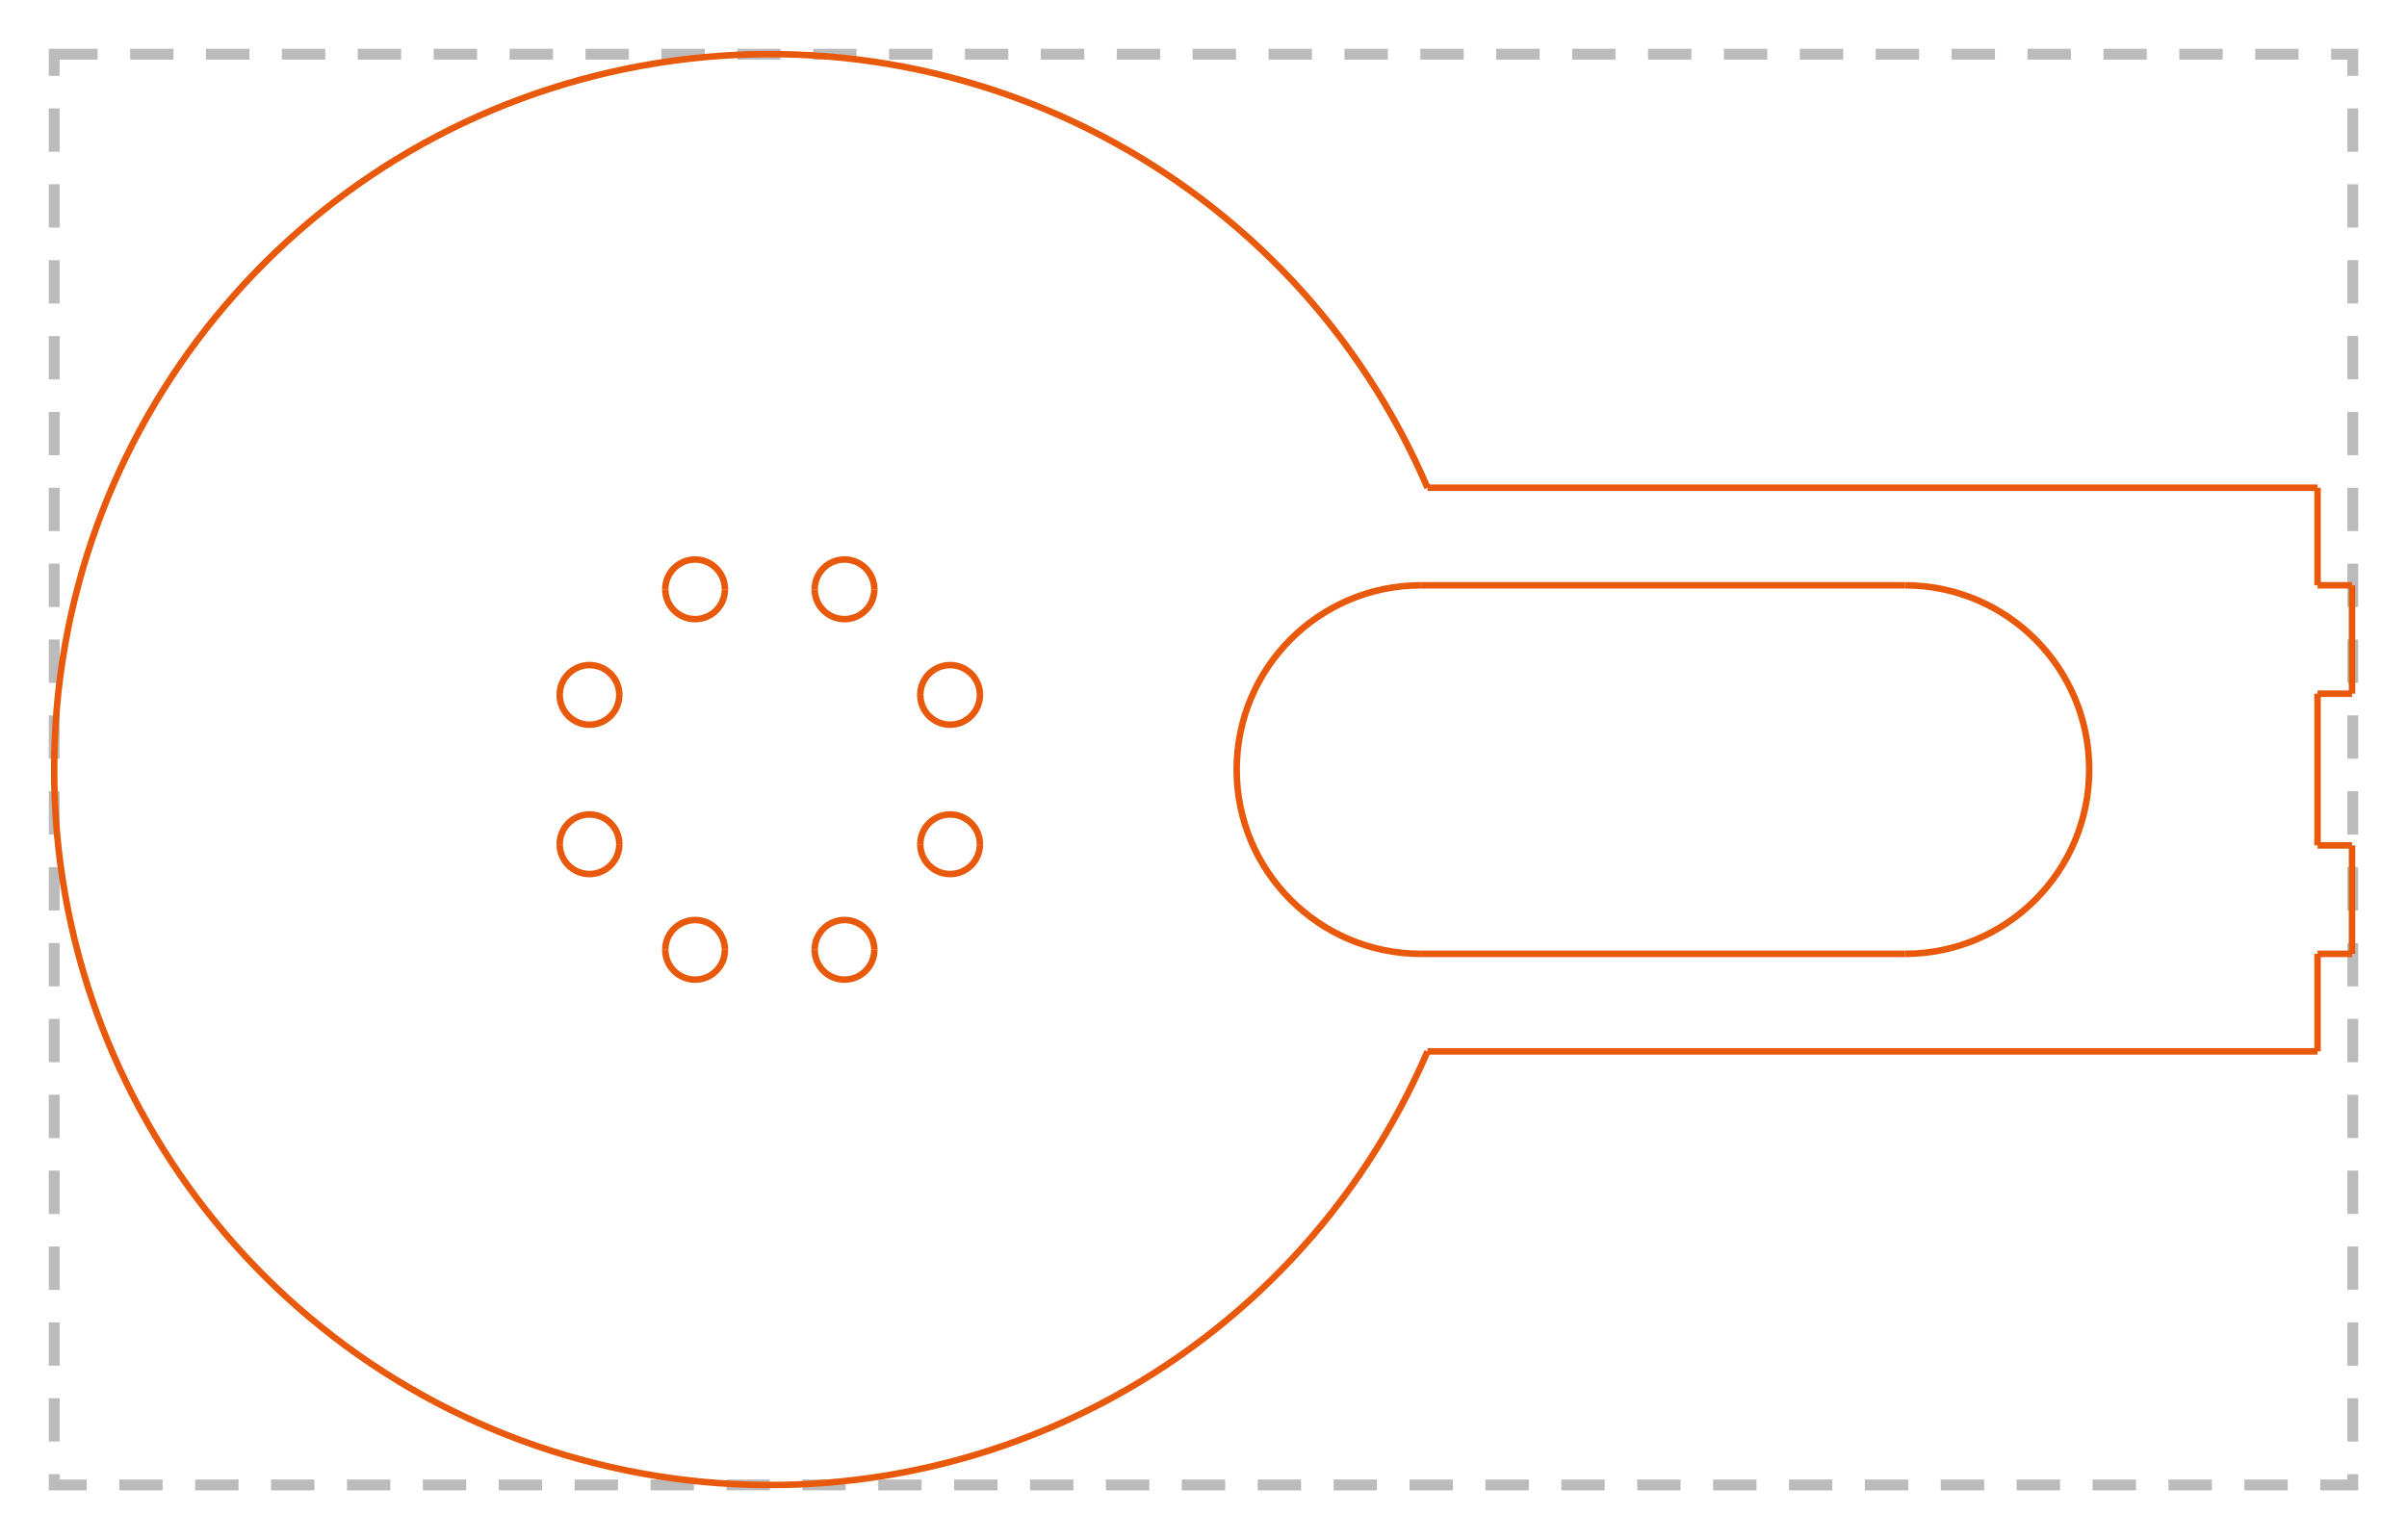
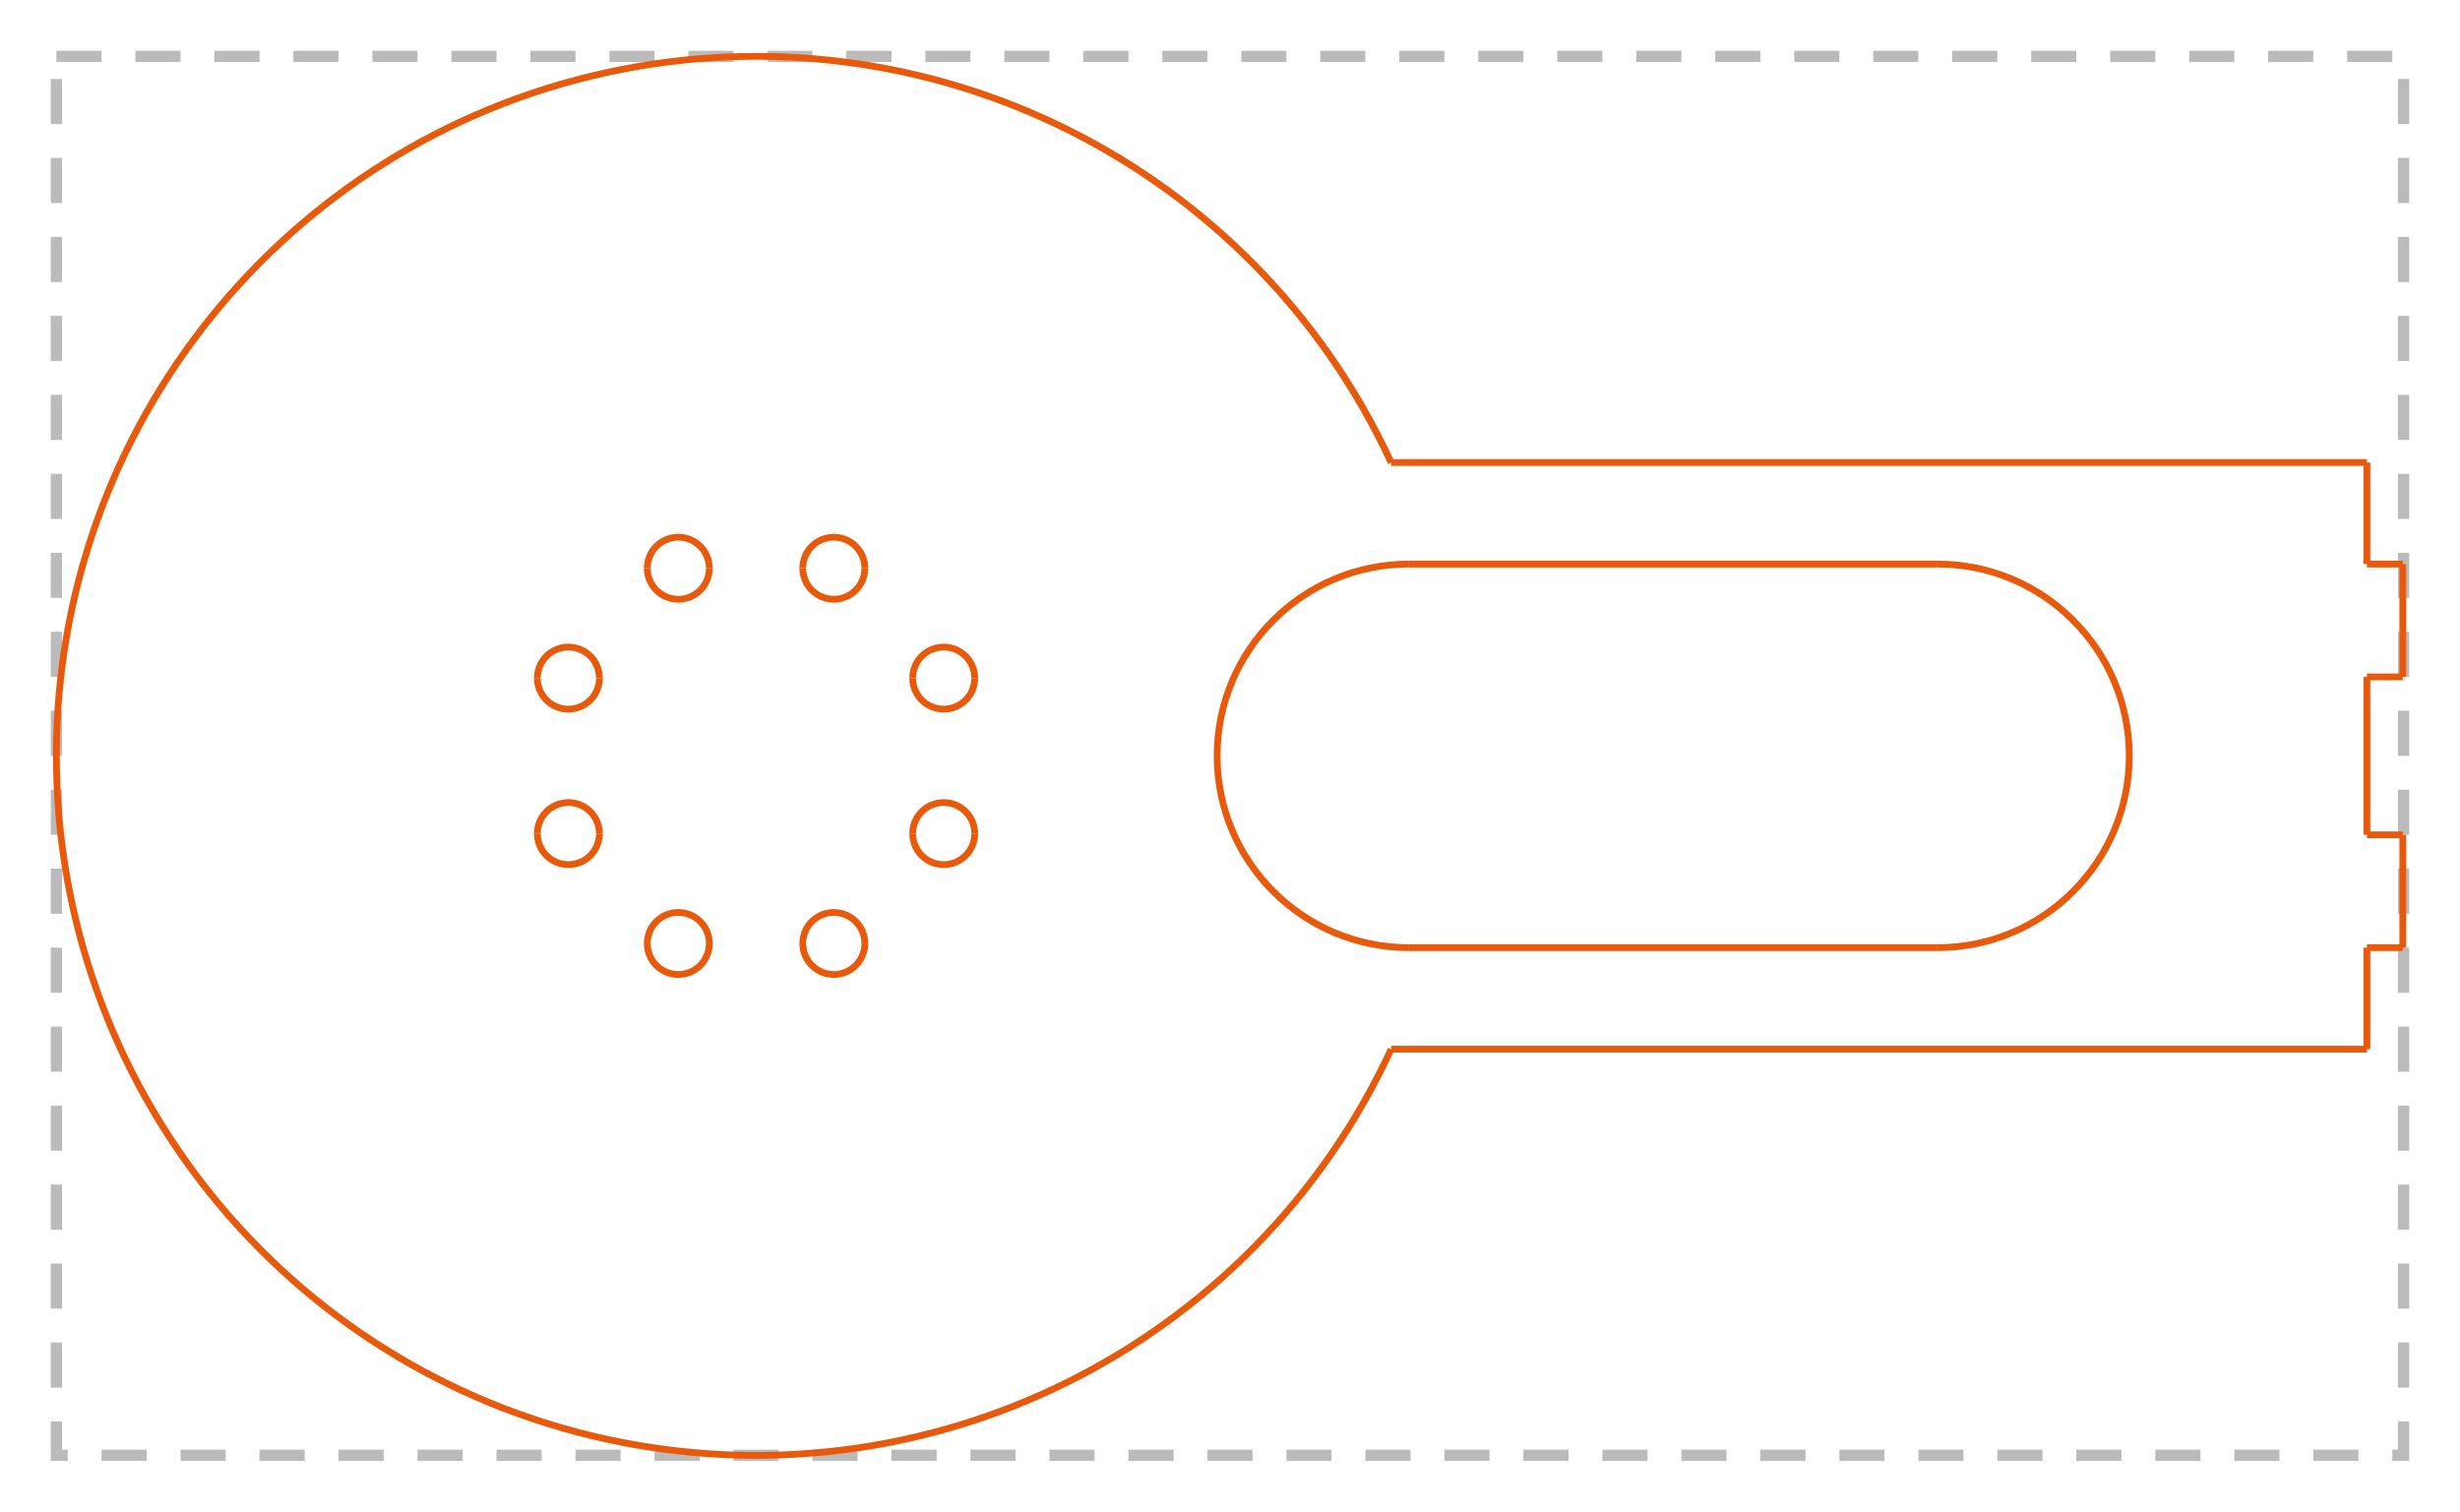
- <svg xmlns="http://www.w3.org/2000/svg" viewBox="-5 -5 222 142" width="222mm" height="142mm">
-   <rect x="0" y="0" width="212" height="132" fill="none" stroke="#bbb" stroke-dasharray="4 3" />
+ <svg xmlns="http://www.w3.org/2000/svg" viewBox="-5 -5 218 134" width="218mm" height="134mm">
+   <rect x="0" y="0" width="208" height="124" fill="none" stroke="#bbb" stroke-dasharray="4 3" />
  <g fill="none" stroke="#e8590c" stroke-width="0.6">
-     <line x1="208.75" y1="92.00" x2="208.75" y2="83.00" />
-     <line x1="208.75" y1="83.00" x2="211.93" y2="83.00" />
-     <line x1="211.93" y1="83.00" x2="211.93" y2="73.00" />
-     <line x1="211.93" y1="73.00" x2="208.75" y2="73.00" />
-     <line x1="208.75" y1="73.00" x2="208.75" y2="59.00" />
-     <line x1="208.75" y1="59.00" x2="211.93" y2="59.00" />
-     <line x1="211.93" y1="59.00" x2="211.93" y2="49.00" />
-     <line x1="211.93" y1="49.00" x2="208.75" y2="49.00" />
-     <line x1="208.75" y1="49.00" x2="208.75" y2="40.00" />
-     <line x1="208.75" y1="40.00" x2="126.66" y2="40.00" />
-     <path d="M 126.66 40.00 A 66.00 66.00 0 1 0 126.66 92.00" />
-     <line x1="126.66" y1="92.00" x2="208.75" y2="92.00" />
-     <line x1="126.06" y1="49.00" x2="170.69" y2="49.00" />
-     <path d="M 170.69 49.00 A 17.00 17.00 0 0 1 170.69 83.00" />
-     <line x1="170.69" y1="83.00" x2="126.06" y2="83.00" />
-     <path d="M 126.06 83.00 A 17.00 17.00 0 0 1 126.06 49.00" />
-     <path d="M 85.38 59.11 A 2.75 2.75 0 0 0 79.88 59.11" />
-     <path d="M 79.88 59.11 A 2.75 2.75 0 0 0 85.38 59.11" />
-     <path d="M 75.64 49.37 A 2.75 2.75 0 0 0 70.14 49.37" />
-     <path d="M 70.14 49.37 A 2.75 2.75 0 0 0 75.64 49.37" />
-     <path d="M 61.86 49.37 A 2.75 2.75 0 0 0 56.36 49.37" />
-     <path d="M 56.36 49.37 A 2.75 2.75 0 0 0 61.86 49.37" />
-     <path d="M 52.12 59.11 A 2.75 2.75 0 0 0 46.62 59.11" />
-     <path d="M 46.62 59.11 A 2.75 2.75 0 0 0 52.12 59.11" />
-     <path d="M 52.12 72.89 A 2.75 2.75 0 0 0 46.62 72.89" />
-     <path d="M 46.62 72.89 A 2.75 2.75 0 0 0 52.12 72.89" />
-     <path d="M 61.86 82.63 A 2.75 2.75 0 0 0 56.36 82.63" />
-     <path d="M 56.36 82.63 A 2.75 2.75 0 0 0 61.86 82.63" />
-     <path d="M 75.64 82.63 A 2.75 2.75 0 0 0 70.14 82.63" />
-     <path d="M 70.14 82.63 A 2.75 2.75 0 0 0 75.64 82.63" />
-     <path d="M 85.38 72.89 A 2.75 2.75 0 0 0 79.88 72.89" />
-     <path d="M 79.88 72.89 A 2.75 2.75 0 0 0 85.38 72.89" />
+     <line x1="204.75" y1="88.00" x2="204.75" y2="79.00" />
+     <line x1="204.75" y1="79.00" x2="207.93" y2="79.00" />
+     <line x1="207.93" y1="79.00" x2="207.93" y2="69.00" />
+     <line x1="207.93" y1="69.00" x2="204.75" y2="69.00" />
+     <line x1="204.75" y1="69.00" x2="204.75" y2="55.00" />
+     <line x1="204.75" y1="55.00" x2="207.93" y2="55.00" />
+     <line x1="207.93" y1="55.00" x2="207.93" y2="45.00" />
+     <line x1="207.93" y1="45.00" x2="204.75" y2="45.00" />
+     <line x1="204.75" y1="45.00" x2="204.75" y2="36.00" />
+     <line x1="204.75" y1="36.00" x2="118.28" y2="36.00" />
+     <path d="M 118.28 36.00 A 62.00 62.00 0 1 0 118.28 88.00" />
+     <line x1="118.28" y1="88.00" x2="204.75" y2="88.00" />
+     <line x1="119.86" y1="45.00" x2="166.69" y2="45.00" />
+     <path d="M 166.69 45.00 A 17.00 17.00 0 0 1 166.69 79.00" />
+     <line x1="166.69" y1="79.00" x2="119.86" y2="79.00" />
+     <path d="M 119.86 79.00 A 17.00 17.00 0 0 1 119.86 45.00" />
+     <path d="M 81.38 55.11 A 2.75 2.75 0 0 0 75.88 55.11" />
+     <path d="M 75.88 55.11 A 2.75 2.75 0 0 0 81.38 55.11" />
+     <path d="M 71.64 45.37 A 2.75 2.75 0 0 0 66.14 45.37" />
+     <path d="M 66.14 45.37 A 2.75 2.75 0 0 0 71.64 45.37" />
+     <path d="M 57.86 45.37 A 2.75 2.75 0 0 0 52.36 45.37" />
+     <path d="M 52.36 45.37 A 2.75 2.75 0 0 0 57.86 45.37" />
+     <path d="M 48.12 55.11 A 2.75 2.75 0 0 0 42.62 55.11" />
+     <path d="M 42.62 55.11 A 2.75 2.75 0 0 0 48.12 55.11" />
+     <path d="M 48.12 68.89 A 2.75 2.75 0 0 0 42.62 68.89" />
+     <path d="M 42.62 68.89 A 2.75 2.75 0 0 0 48.12 68.89" />
+     <path d="M 57.86 78.63 A 2.75 2.75 0 0 0 52.36 78.63" />
+     <path d="M 52.36 78.63 A 2.75 2.75 0 0 0 57.86 78.63" />
+     <path d="M 71.64 78.63 A 2.75 2.75 0 0 0 66.14 78.63" />
+     <path d="M 66.14 78.63 A 2.75 2.75 0 0 0 71.64 78.63" />
+     <path d="M 81.38 68.89 A 2.75 2.75 0 0 0 75.88 68.89" />
+     <path d="M 75.88 68.89 A 2.75 2.75 0 0 0 81.38 68.89" />
  </g>
</svg>
